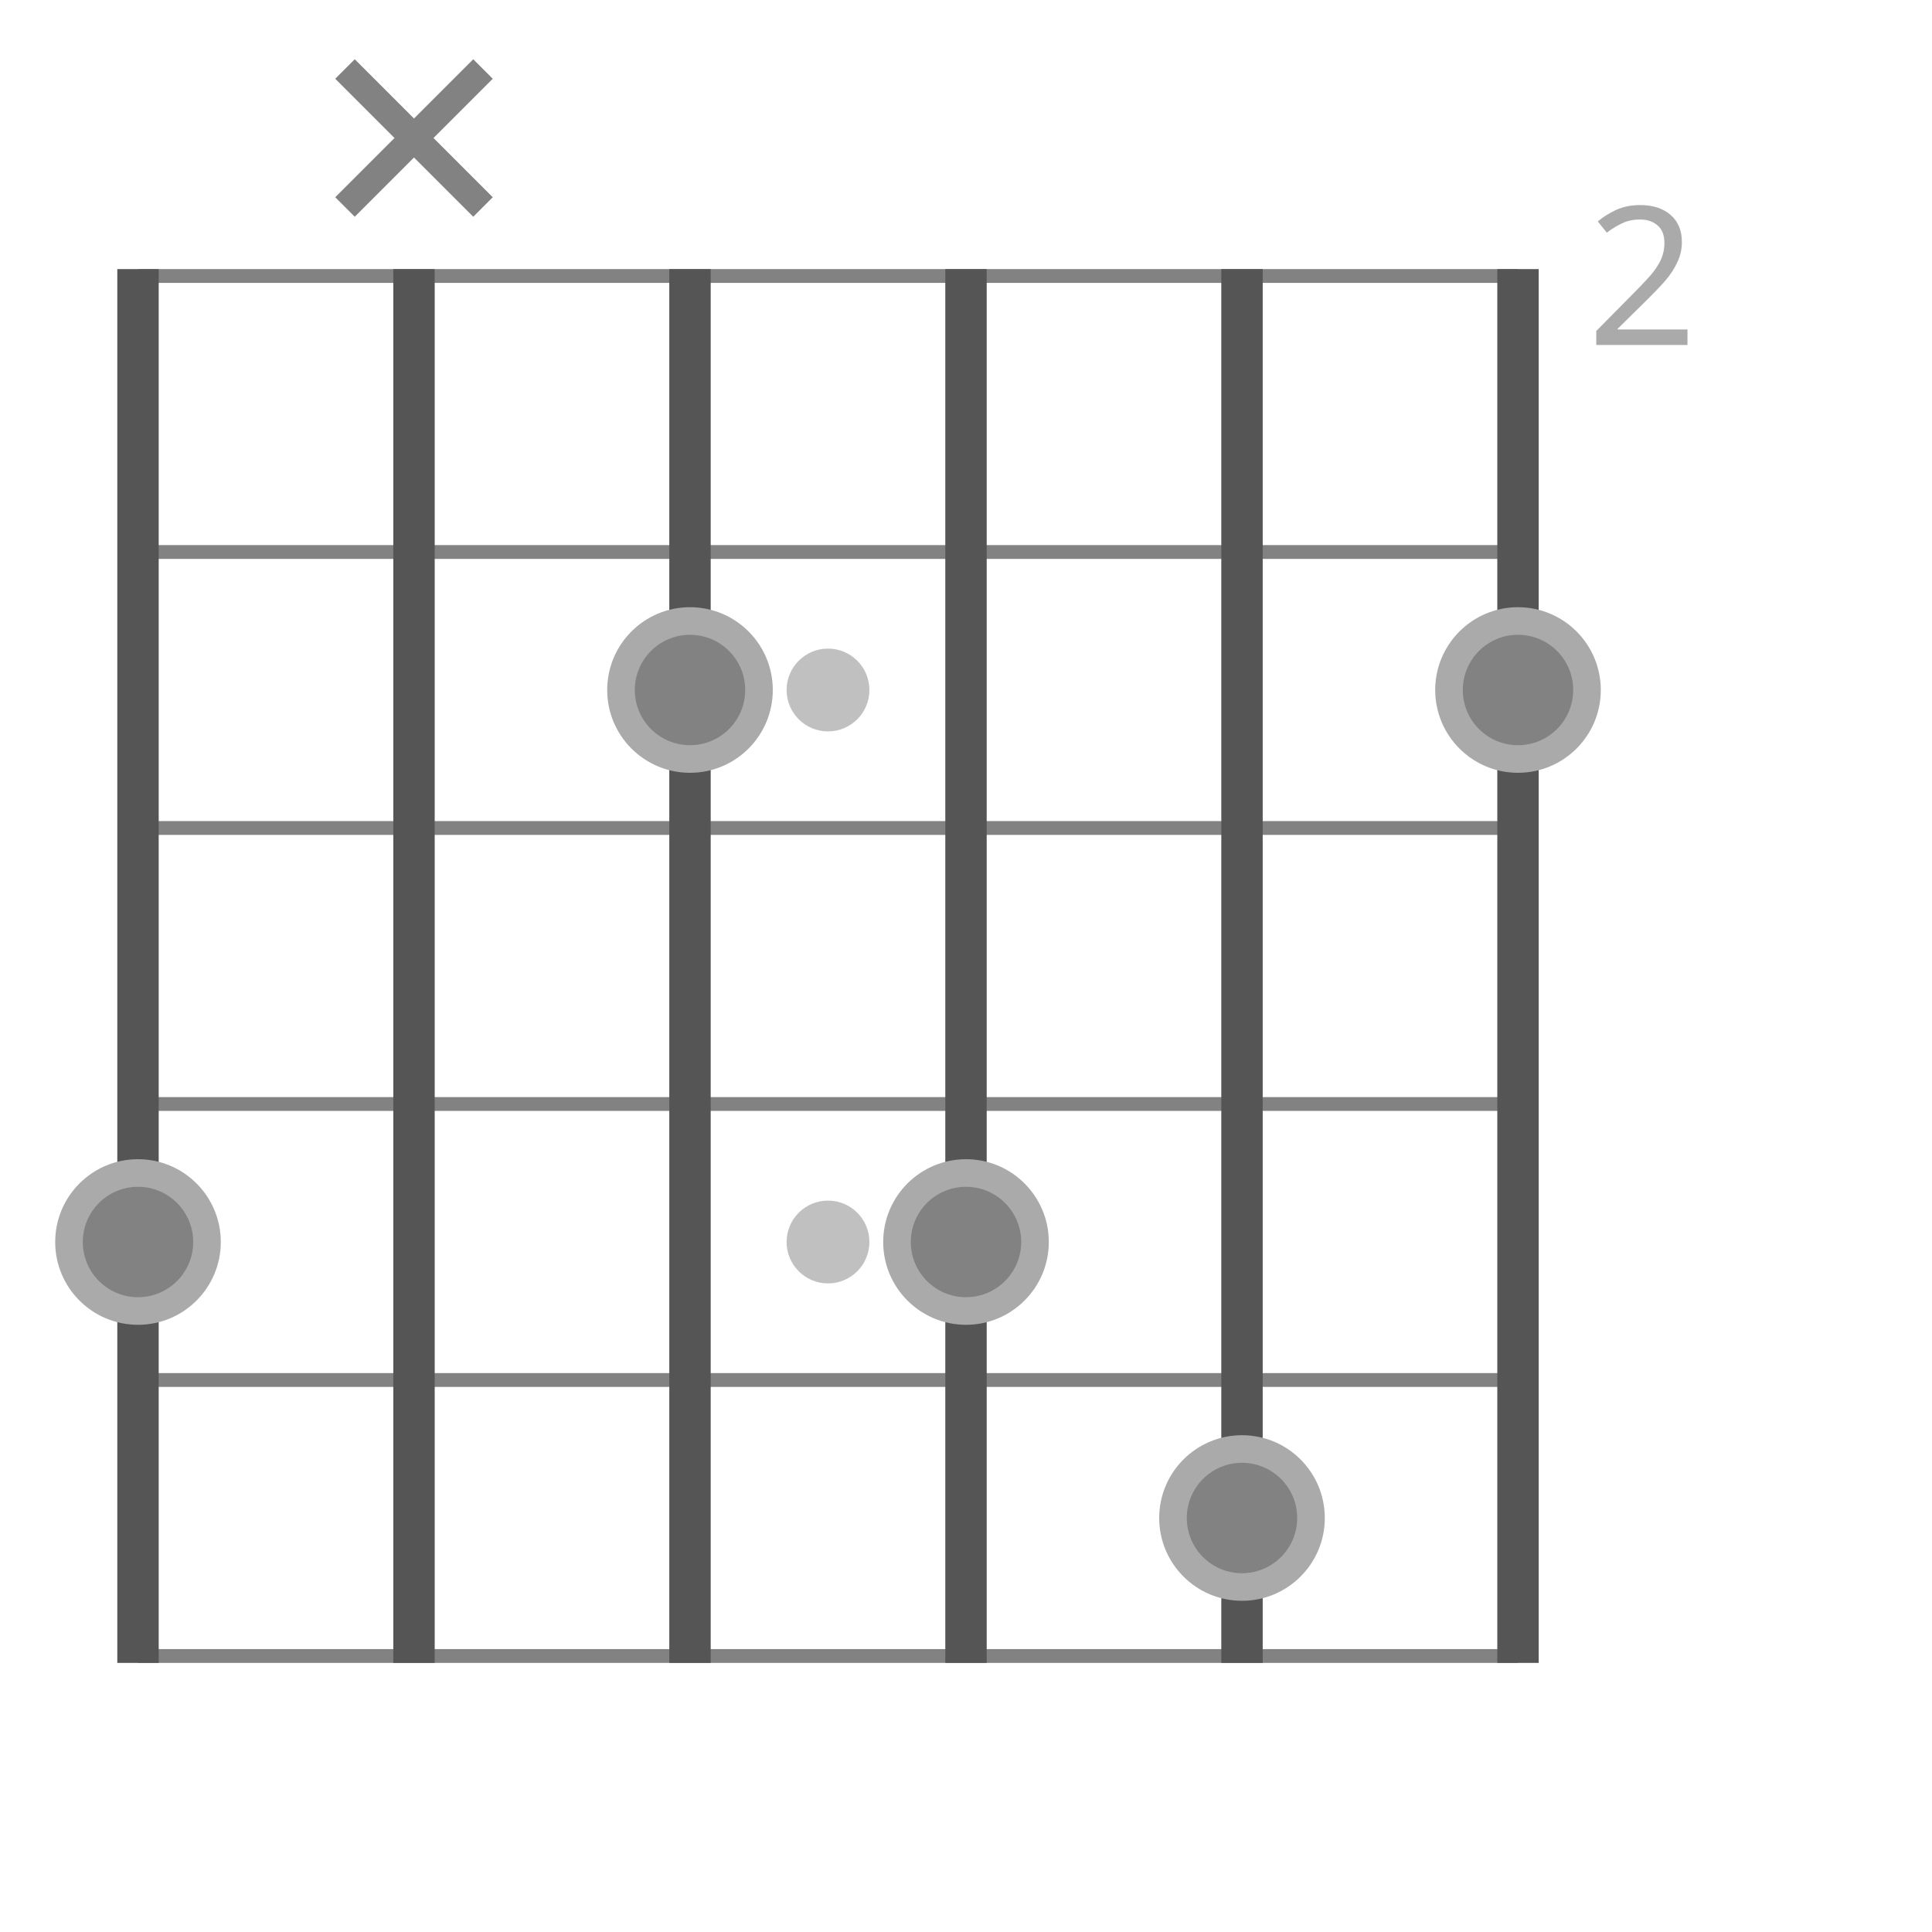
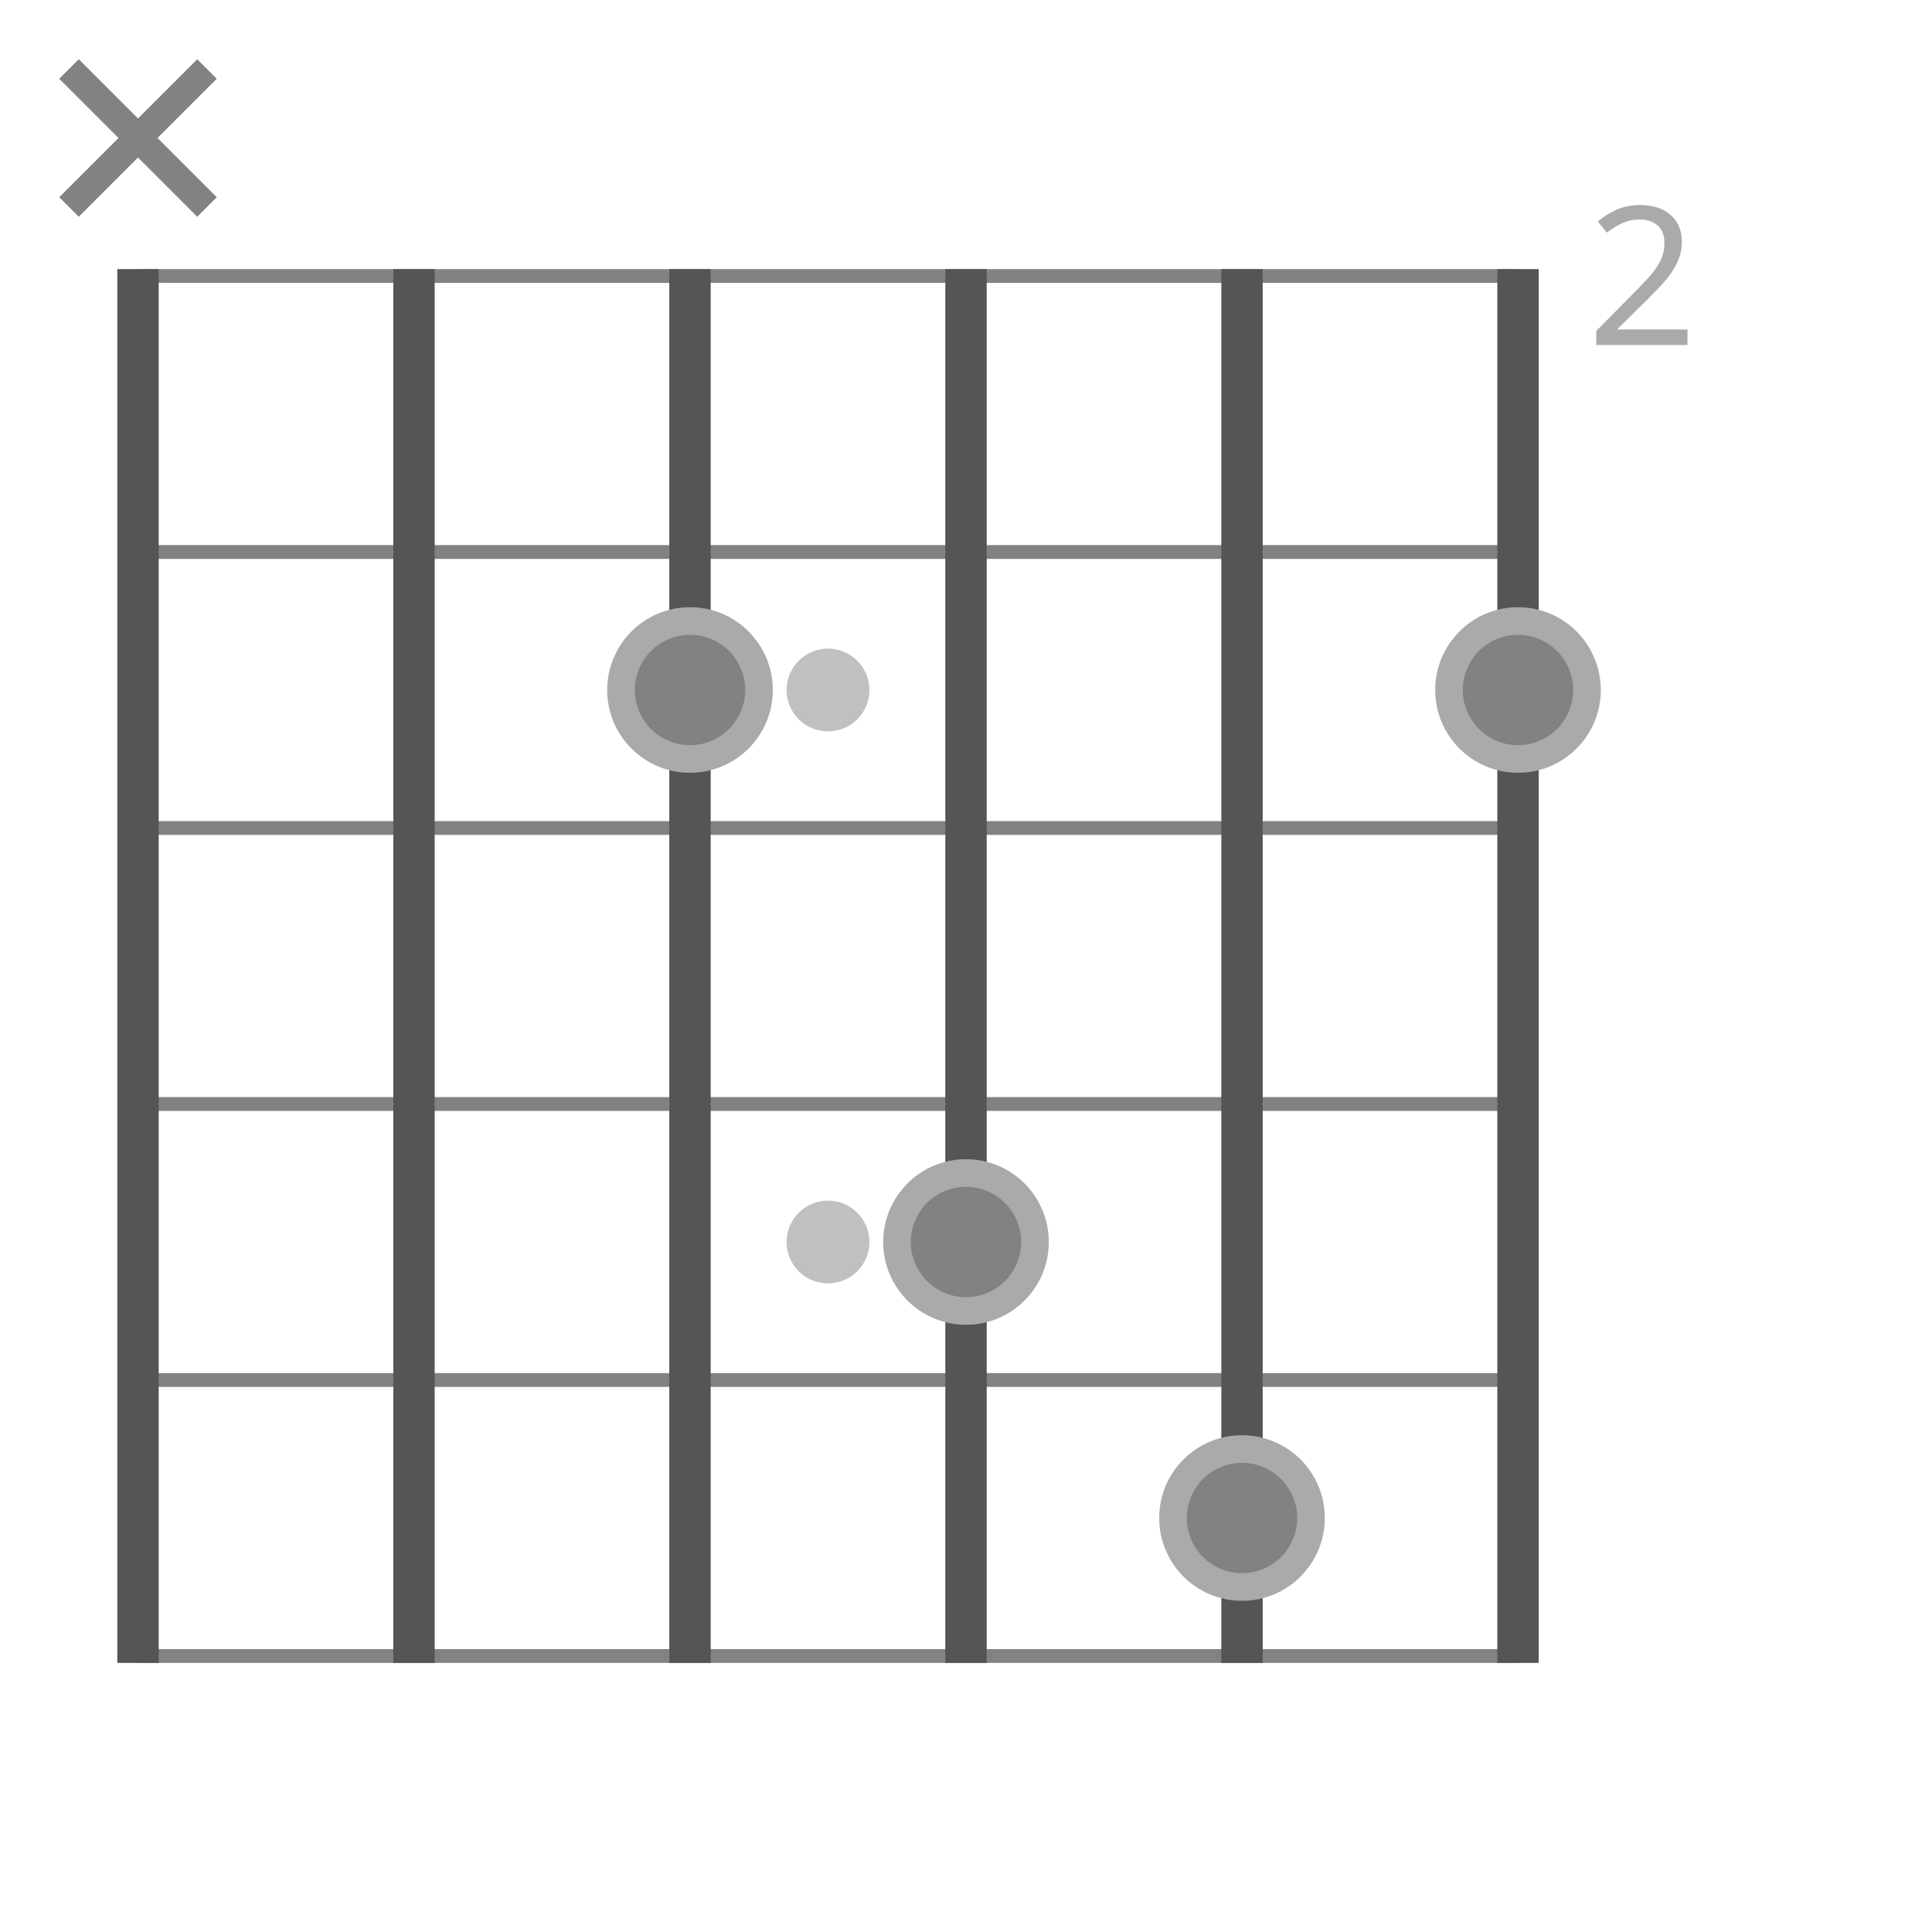
<svg xmlns="http://www.w3.org/2000/svg" width="140" height="140" viewBox="-70.0 -70.0 140 140">
  <circle cx="-10.0" cy="20.0" r="3" stroke-width="0" fill="#828282" fill-opacity="0.5" />
  <circle cx="-10.0" cy="-20.0" r="3" stroke-width="0" fill="#828282" fill-opacity="0.5" />
  <text x="45.0" y="-45.0" font-size="14" font-family="Nunito" fill="#aaa" dy="0em">2</text>
  <path d="M-60.0,50.0 L40.0,50.0" stroke="#828282" stroke-width="1" fill="none" />
  <path d="M-60.0,30.0 L40.0,30.0" stroke="#828282" stroke-width="1" fill="none" />
  <path d="M-60.0,10.0 L40.0,10.0" stroke="#828282" stroke-width="1" fill="none" />
  <path d="M-60.0,-10.0 L40.0,-10.0" stroke="#828282" stroke-width="1" fill="none" />
  <path d="M-60.0,-30.0 L40.0,-30.0" stroke="#828282" stroke-width="1" fill="none" />
  <path d="M-60.0,-50.0 L40.0,-50.0" stroke="#828282" stroke-width="1" fill="none" />
  <path d="M-60.0,50.5 L-60.0,-50.5" stroke="#555" stroke-width="3.0" fill="none" />
  <path d="M-40.0,50.5 L-40.0,-50.5" stroke="#555" stroke-width="3.0" fill="none" />
  <path d="M-20.0,50.5 L-20.0,-50.5" stroke="#555" stroke-width="3.0" fill="none" />
  <path d="M0.0,50.5 L0.0,-50.5" stroke="#555" stroke-width="3.0" fill="none" />
  <path d="M20.0,50.5 L20.0,-50.5" stroke="#555" stroke-width="3.0" fill="none" />
  <path d="M40.0,50.5 L40.0,-50.5" stroke="#555" stroke-width="3.0" fill="none" />
-   <circle cx="-60.0" cy="20.0" r="5" fill="#828282" stroke-width="2" stroke="#aaa" />
-   <path d="M-45.0,-65.0 L-35.0,-55.0" stroke="#828282" stroke-width="2" fill="none" />
-   <path d="M-45.0,-55.0 L-35.0,-65.0" stroke="#828282" stroke-width="2" fill="none" />
+   <path d="M-65.0,-65.0 L-55.0,-55.0" stroke="#828282" stroke-width="2" fill="none" />
+   <path d="M-65.0,-55.0 L-55.0,-65.0" stroke="#828282" stroke-width="2" fill="none" />
+   <circle cx="-40.0" cy="-80.0" r="5" fill="#828282" stroke-width="2" stroke="#aaa" />
  <circle cx="-20.0" cy="-20.0" r="5" fill="#828282" stroke-width="2" stroke="#aaa" />
  <circle cx="0.0" cy="20.0" r="5" fill="#828282" stroke-width="2" stroke="#aaa" />
  <circle cx="20.0" cy="40.0" r="5" fill="#828282" stroke-width="2" stroke="#aaa" />
  <circle cx="40.0" cy="-20.0" r="5" fill="#828282" stroke-width="2" stroke="#aaa" />
</svg>
